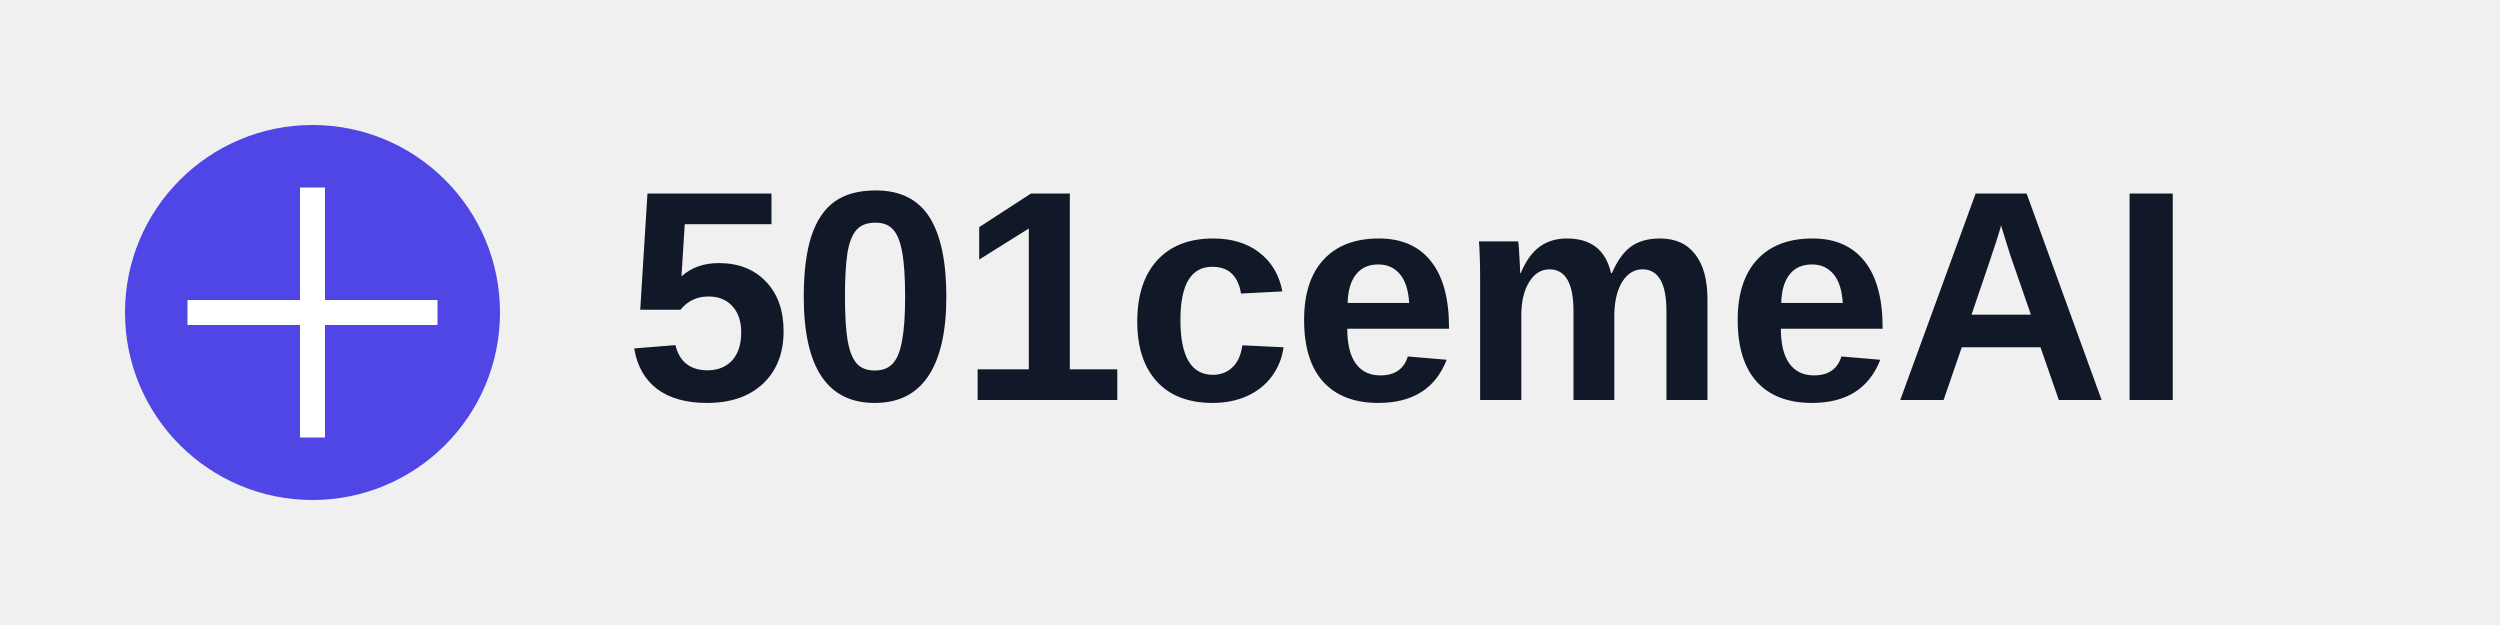
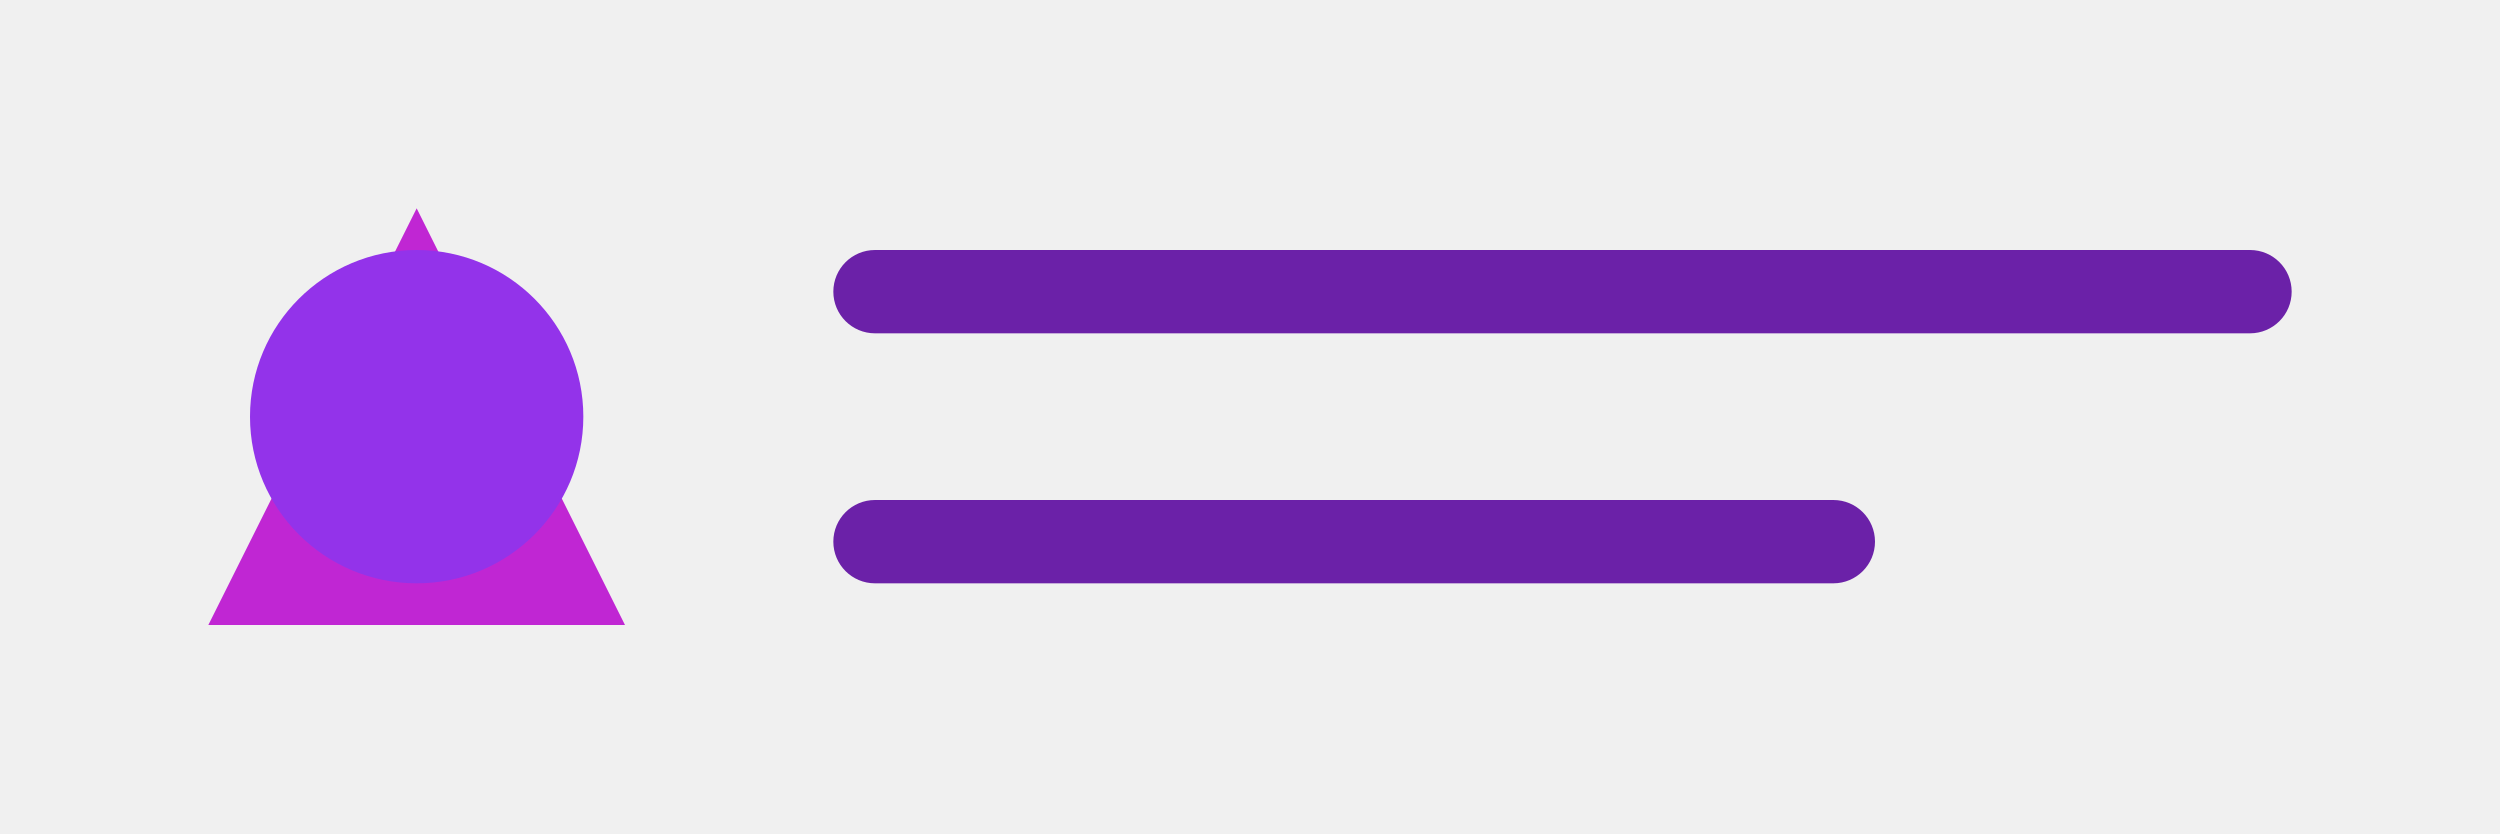
- <svg xmlns="http://www.w3.org/2000/svg" viewBox="0 0 200 50" fill="none">
-   <path d="M40 25c0 8.284-6.716 15-15 15-8.284 0-15-6.716-15-15 0-8.284 6.716-15 15-15 8.284 0 15 6.716 15 15z" fill="#4F46E5" />
-   <path d="M25 15v20M15 25h20" stroke="#ffffff" stroke-width="2" />
-   <text x="50" y="32" font-family="Arial" font-size="24" font-weight="bold" fill="#111827">501cemeAI</text>
+ <svg xmlns="http://www.w3.org/2000/svg" width="120" height="40" viewBox="0 0 120 40" fill="none">
+   <path d="M20 10 L 30 30 L 10 30 Z" fill="#c026d3" />
+   <circle cx="20" cy="20" r="8" fill="#9333ea" />
+   <rect x="40" y="12" width="70" height="4" rx="2" fill="#6b21a8" />
+   <rect x="40" y="24" width="50" height="4" rx="2" fill="#6b21a8" />
</svg>
